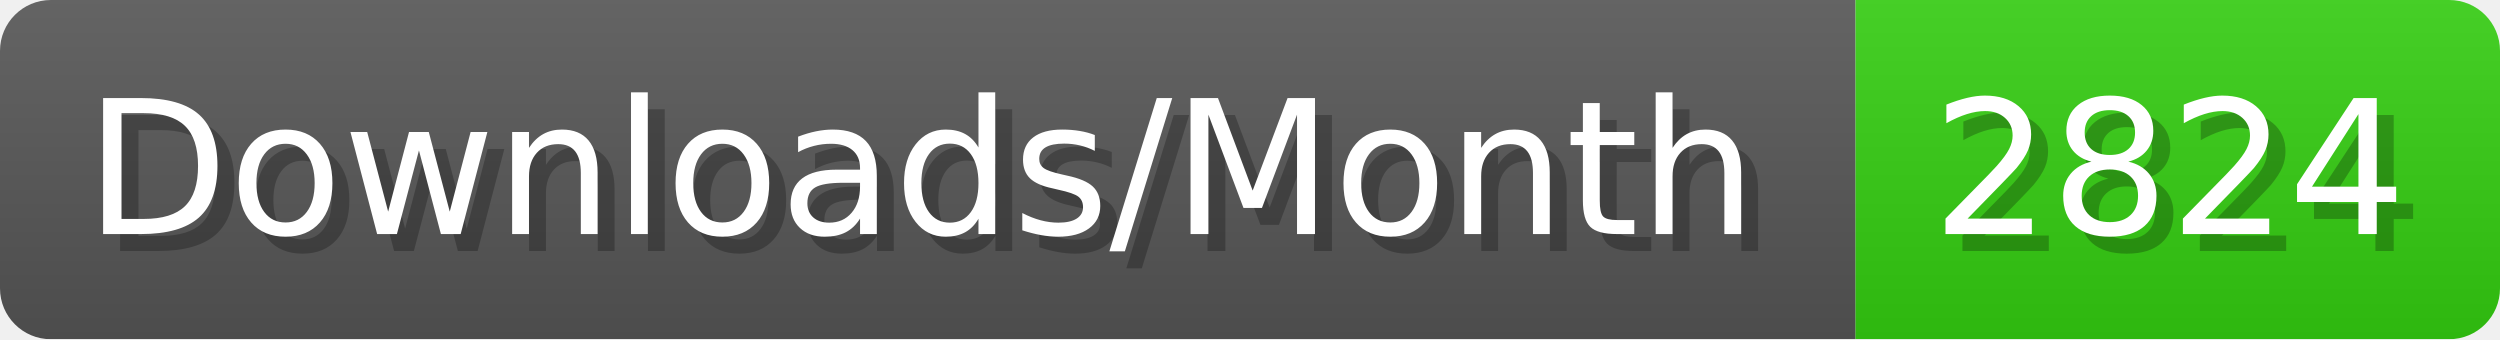
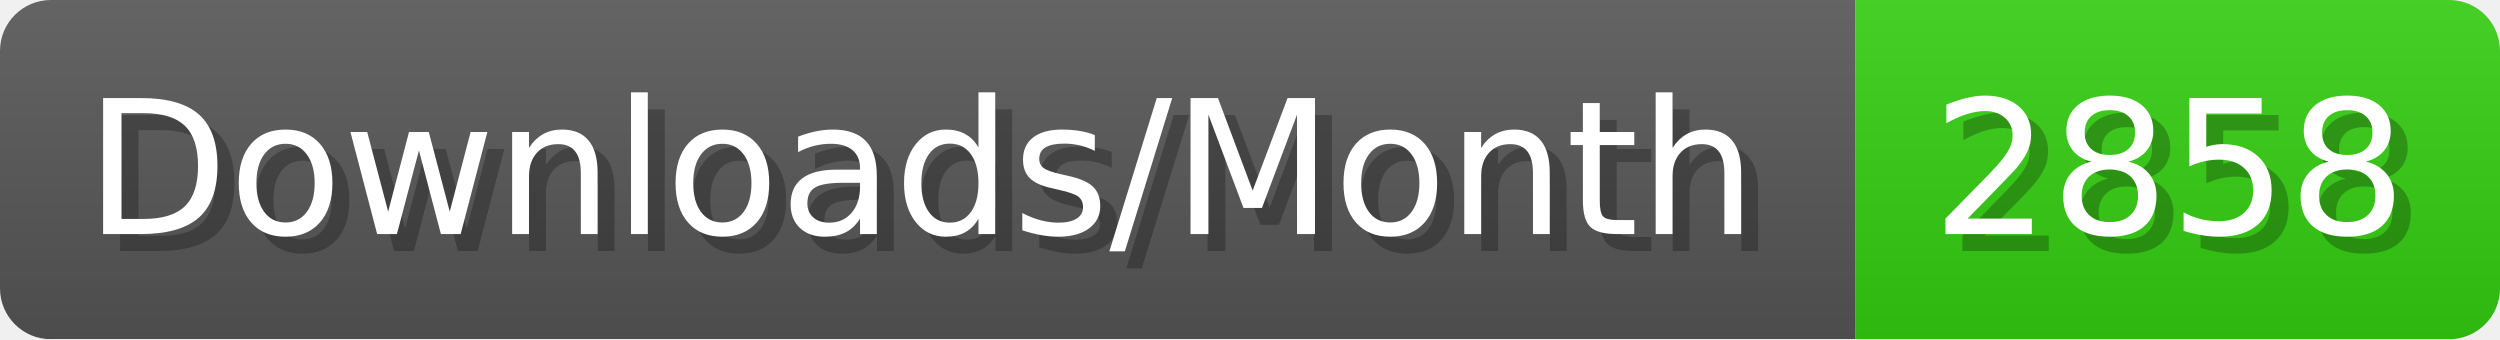
- <svg xmlns="http://www.w3.org/2000/svg" width="147.4" height="20" viewBox="0 0 1474 200" role="img" aria-label="Downloads/Month: 2824">
+ <svg xmlns="http://www.w3.org/2000/svg" width="147.4" height="20" viewBox="0 0 1474 200" role="img" aria-label="Downloads/Month: 2858">
  <linearGradient id="YlXUI" x2="0" y2="100%">
    <stop offset="0" stop-opacity=".1" stop-color="#EEE" />
    <stop offset="1" stop-opacity=".1" />
  </linearGradient>
  <mask id="JHhop">
    <rect width="1474" height="200" rx="30" fill="#FFF" />
  </mask>
  <g mask="url(#JHhop)">
    <rect width="1094" height="200" fill="#555" />
    <rect width="380" height="200" fill="#3C1" x="1094" />
    <rect width="1474" height="200" fill="url(#YlXUI)" />
  </g>
  <g aria-hidden="true" fill="#fff" text-anchor="start" font-family="Verdana,DejaVu Sans,sans-serif" font-size="110">
    <text x="60" y="148" textLength="994" fill="#000" opacity="0.25">Downloads/Month</text>
    <text x="50" y="138" textLength="994">Downloads/Month</text>
-     <text x="1149" y="148" textLength="280" fill="#000" opacity="0.25">2824</text>
-     <text x="1139" y="138" textLength="280">2824</text>
+     <text x="1149" y="148" textLength="280" fill="#000" opacity="0.25">2858</text>
+     <text x="1139" y="138" textLength="280">2858</text>
  </g>
</svg>
